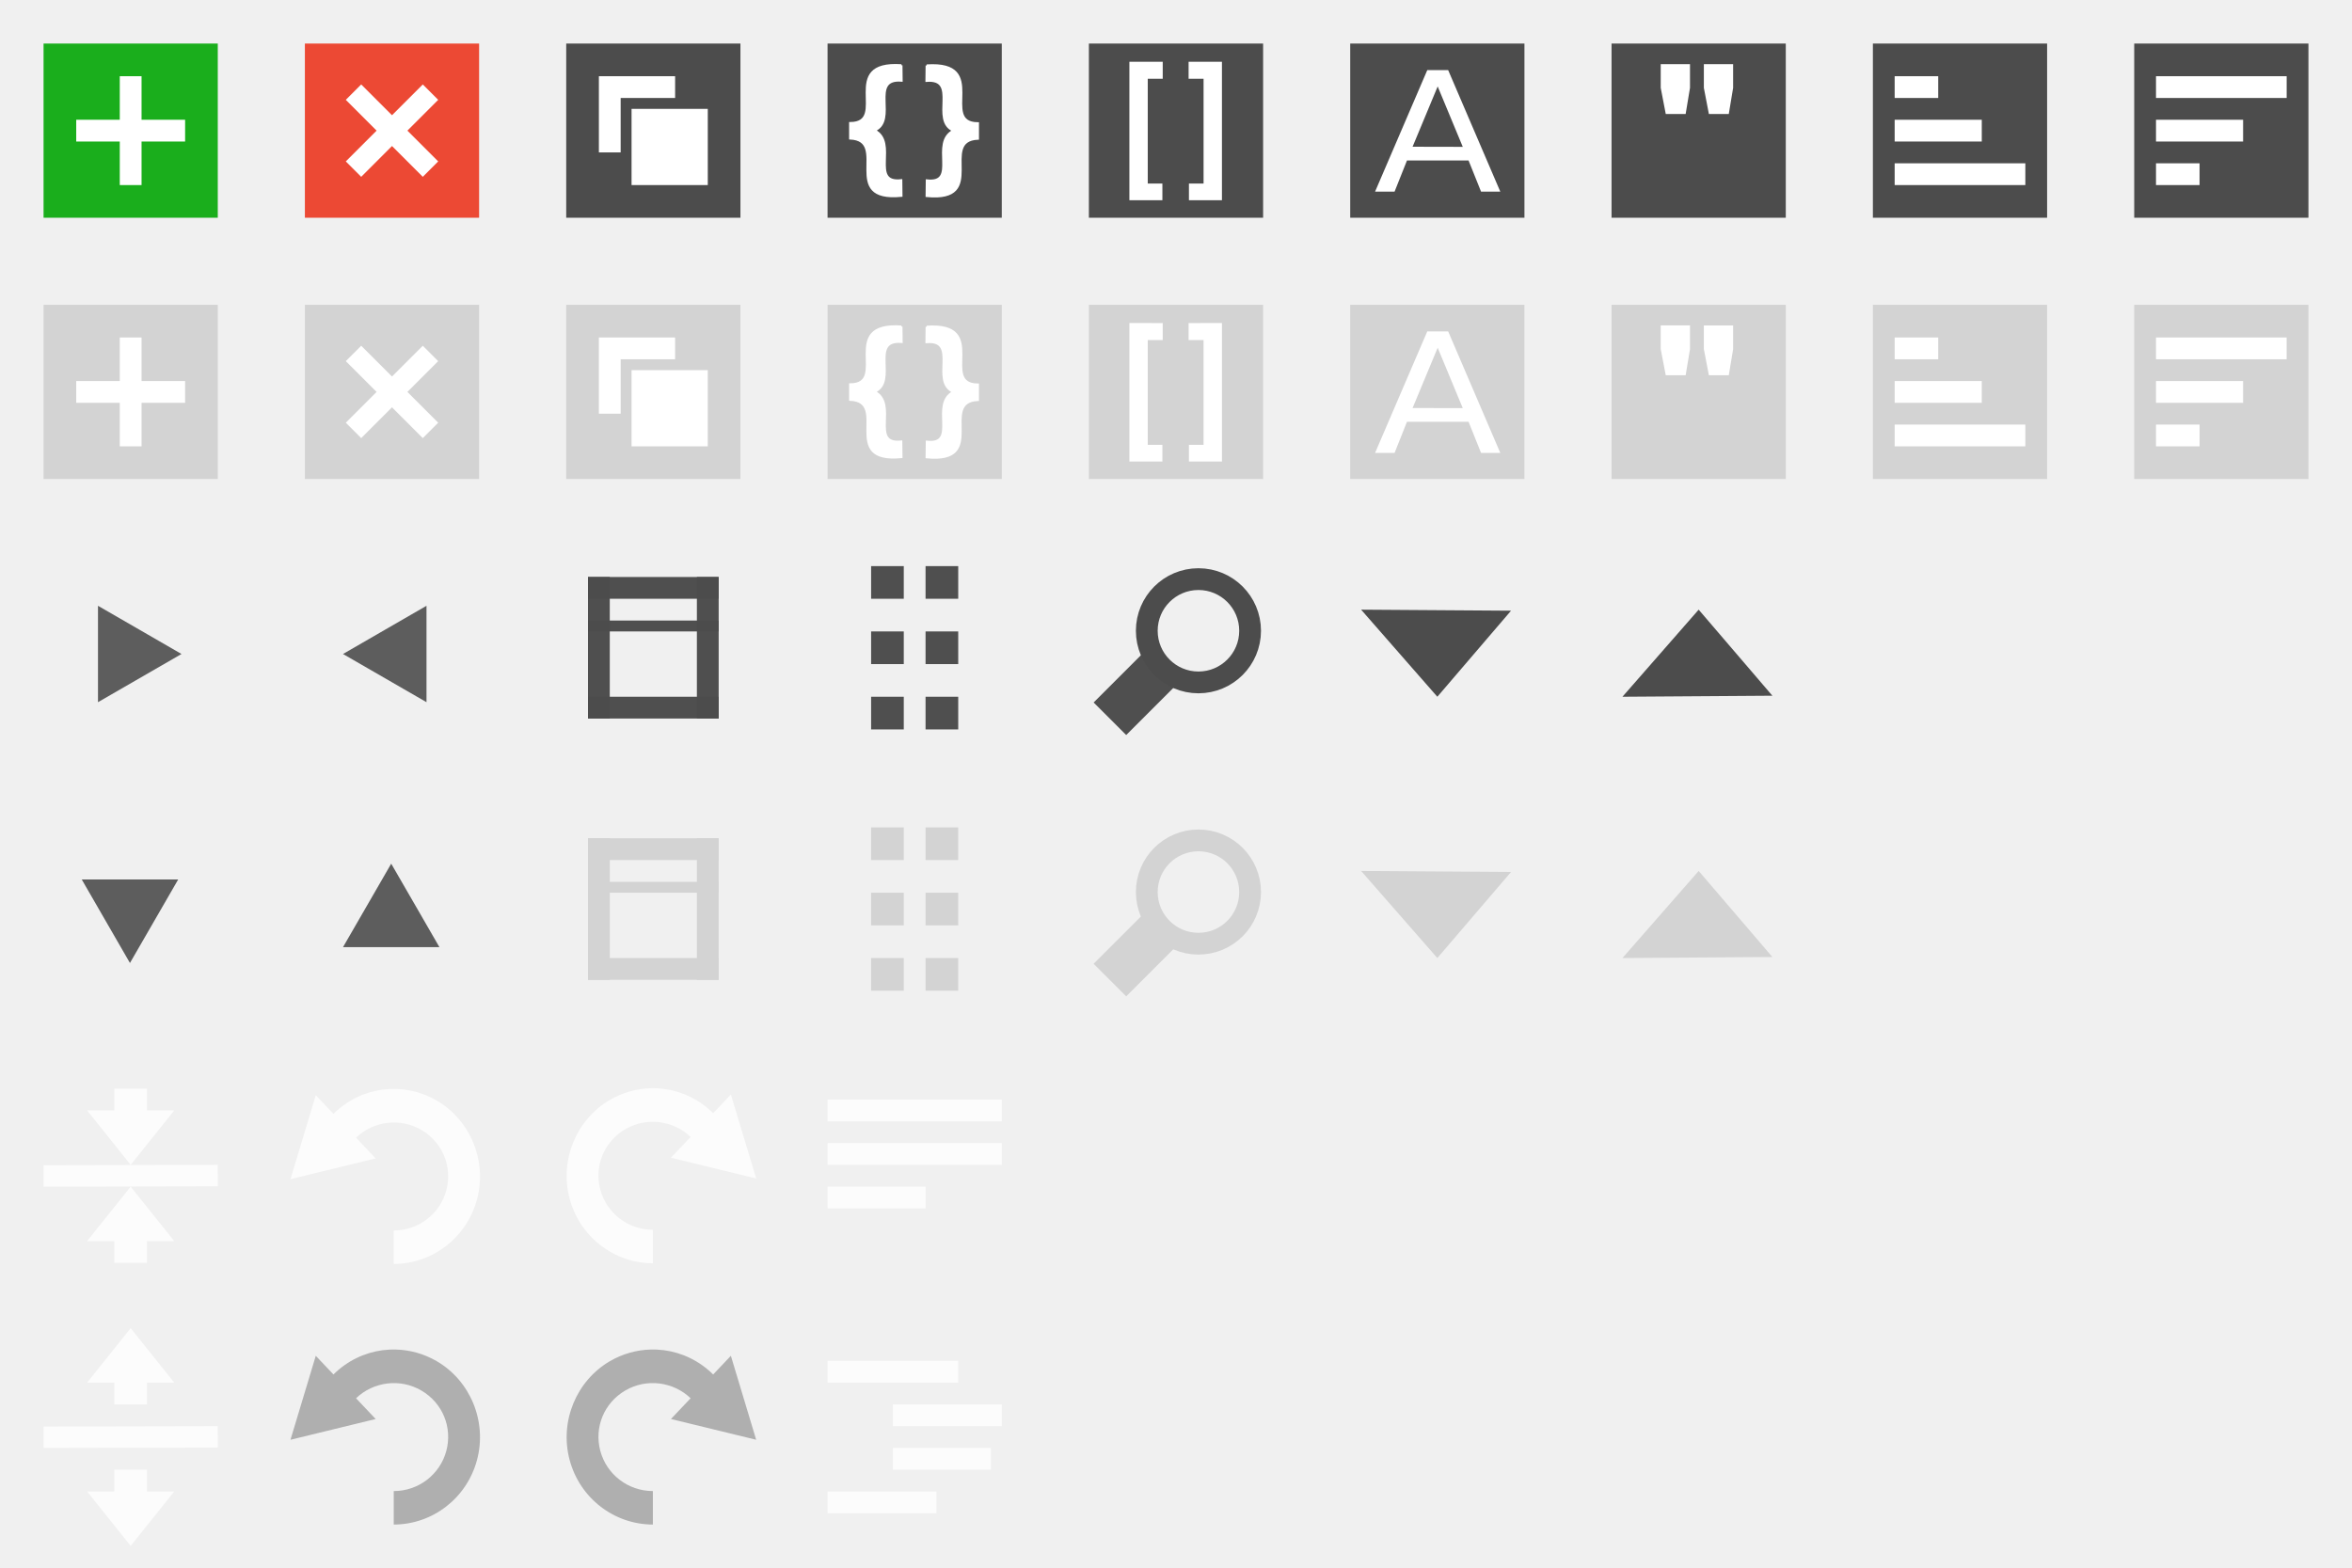
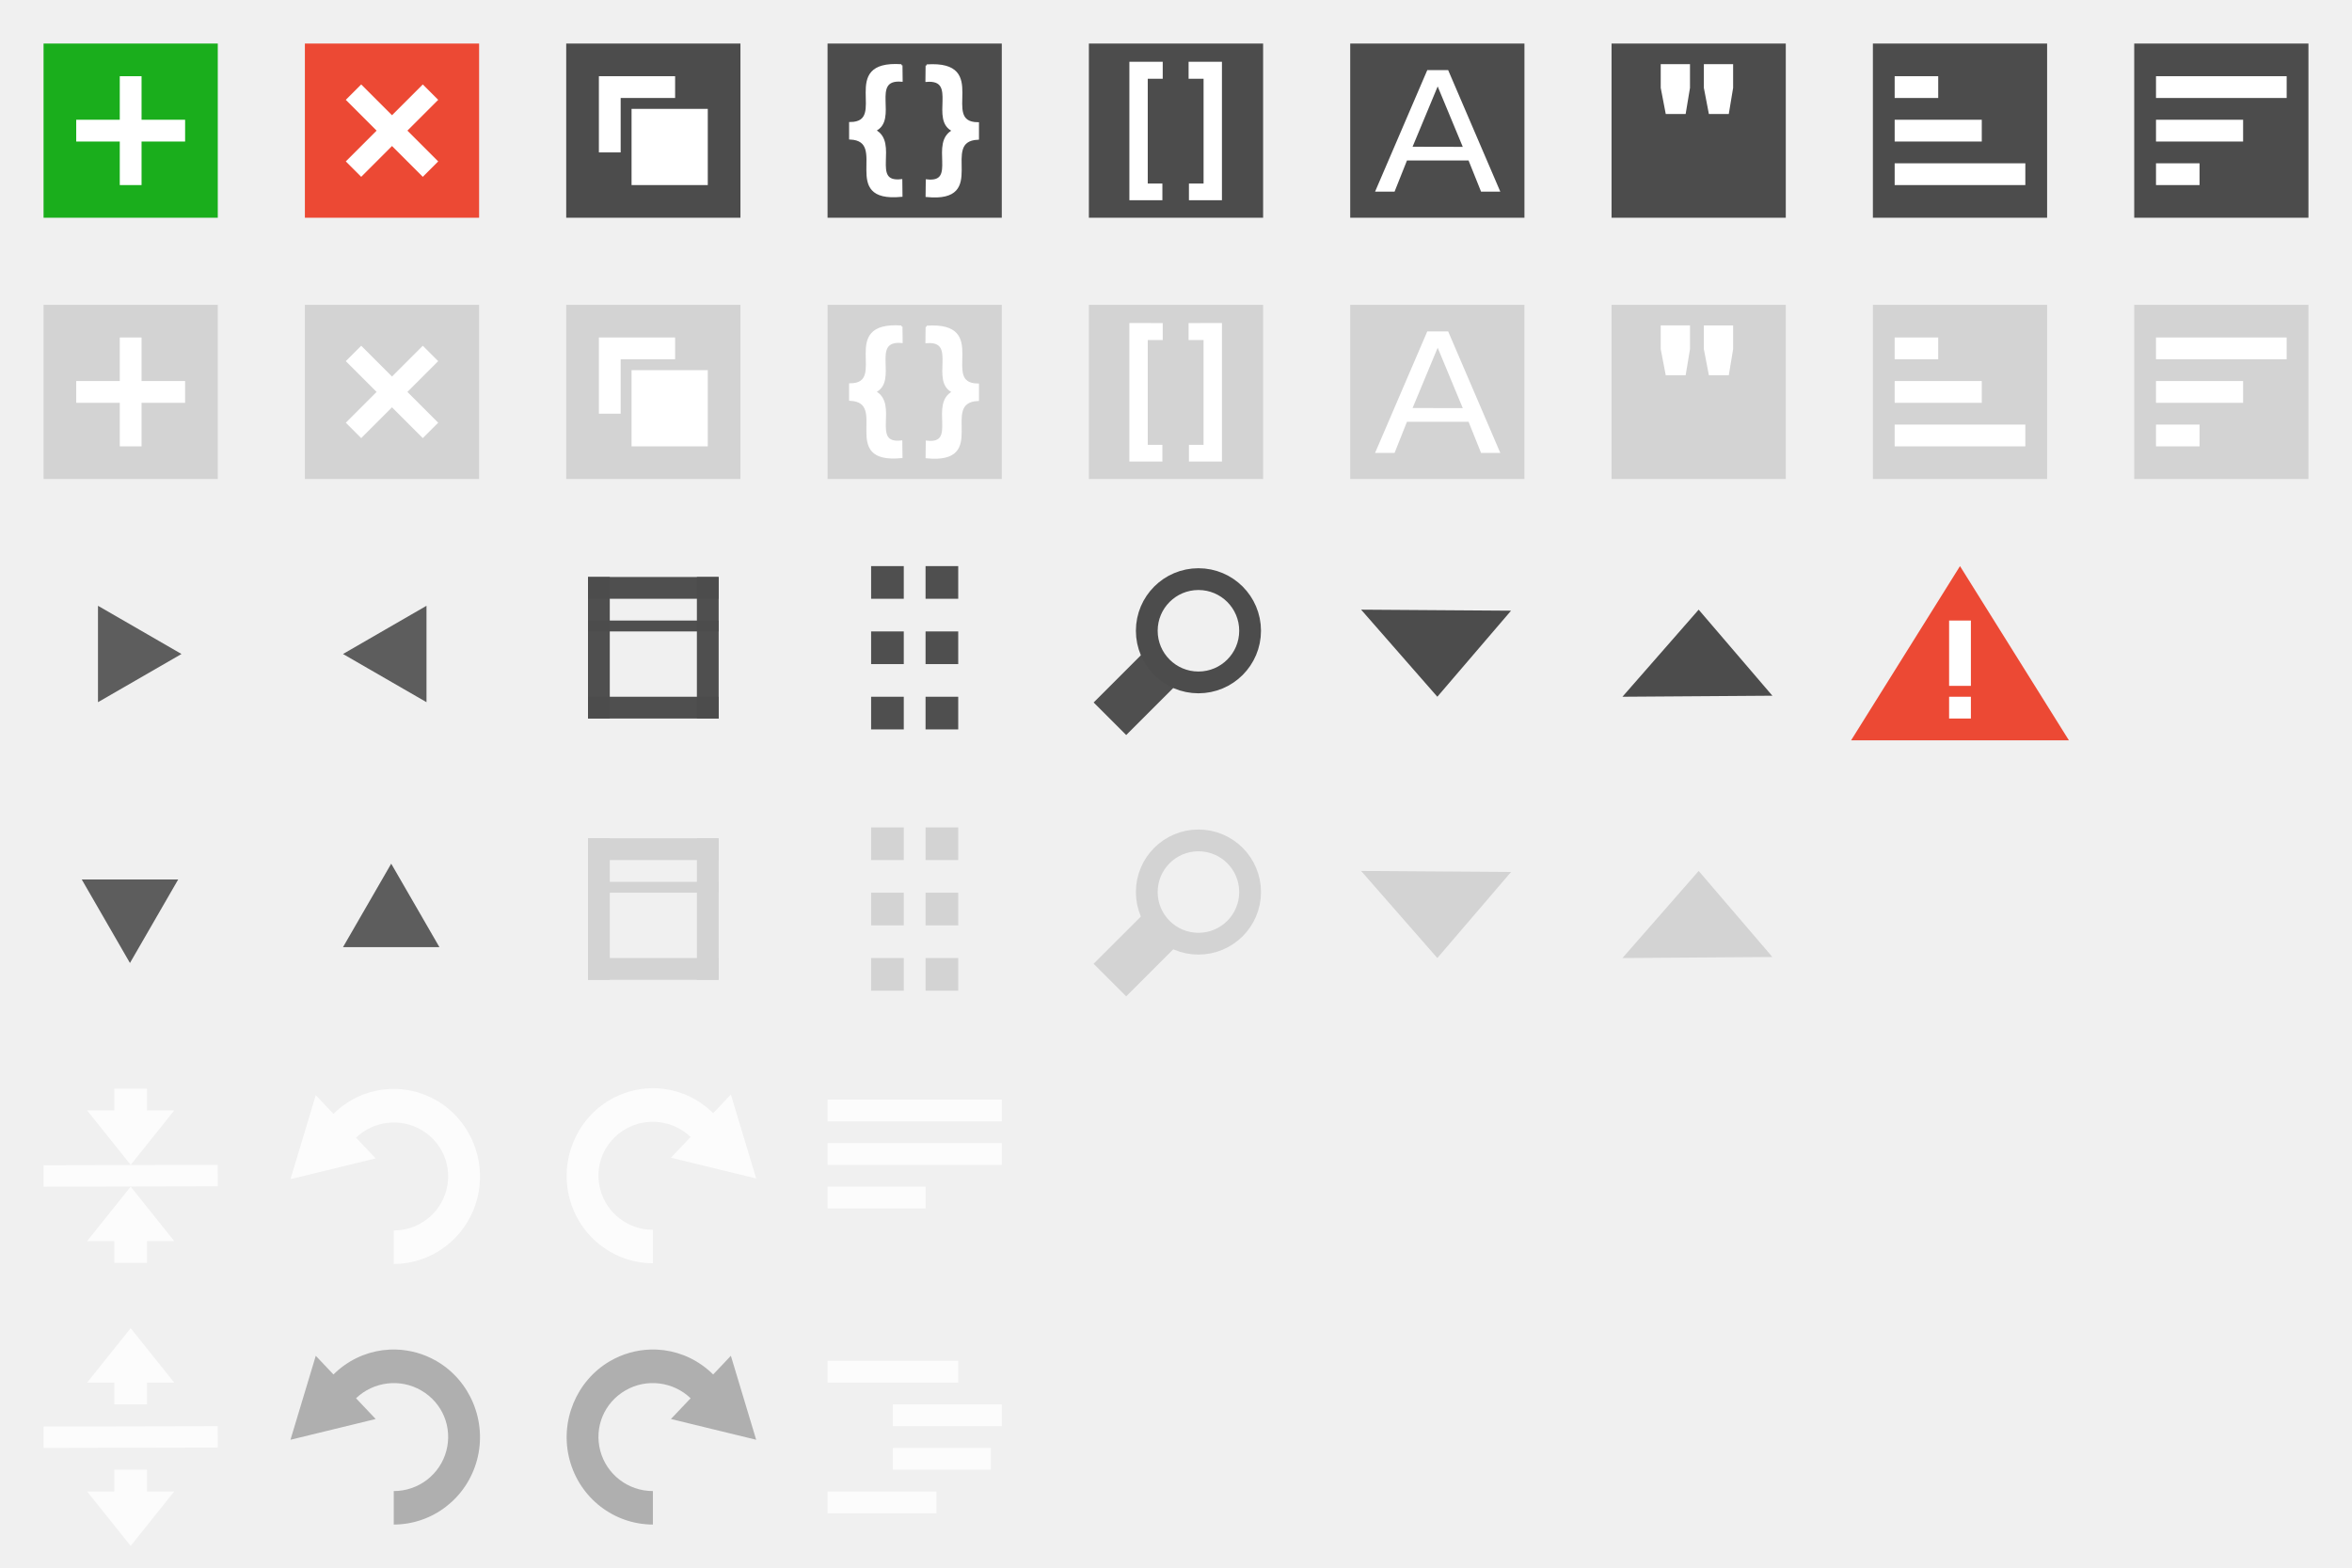
<svg xmlns="http://www.w3.org/2000/svg" width="216" height="144" id="svg4136" version="1.1">
  <defs id="defs4146" />
-   <g id="g4138">
-     <g id="g4394">
-       <rect style="fill:#1aae1c;fill-opacity:1;stroke:none;stroke-width:0" id="svg_1" height="16" width="16" y="4" x="4" />
-       <rect id="svg_1-7" height="16" width="16" y="4" x="28" style="fill:#ec3f29;fill-opacity:0.941;stroke:none;stroke-width:0" />
-       <rect style="fill:#4c4c4c;fill-opacity:1;stroke:none;stroke-width:0" x="52" y="4" width="16" height="16" id="rect4165" />
-       <rect id="rect4175" height="16" width="16" y="4" x="172" style="fill:#4c4c4c;stroke:none;stroke-width:0;fill-opacity:1" />
-       <rect id="rect4175-3" height="16" width="16" y="4" x="196" style="fill:#4c4c4c;stroke:none;stroke-width:0;fill-opacity:1" />
-       <g id="g4299" style="stroke:none">
-         <rect x="7" y="11" width="10" height="2" id="svg_1-1" style="fill:#ffffff;fill-opacity:1;stroke:none;stroke-width:0" />
-         <rect x="11" y="7" width="2" height="10" id="svg_1-1-1" style="fill:#ffffff;fill-opacity:1;stroke:none;stroke-width:0" />
-       </g>
-       <g id="g4299-3" transform="matrix(0.7071068,-0.7071068,0.7071068,0.7071068,19.02943,12)" style="stroke:none">
-         <rect x="7" y="11" width="10" height="2" id="svg_1-1-0" style="fill:#ffffff;fill-opacity:1;stroke:none;stroke-width:0" />
-         <rect x="11" y="7" width="2" height="10" id="svg_1-1-1-9" style="fill:#ffffff;fill-opacity:1;stroke:none;stroke-width:0" />
-       </g>
-       <rect id="svg_1-7-5" height="7" width="7" y="7" x="55" style="fill:#ffffff;fill-opacity:1;stroke:#000000;stroke-width:0" />
-       <rect style="fill:#ffffff;fill-opacity:1;stroke:#4c4c4c;stroke-width:2;stroke-miterlimit:4;stroke-dasharray:none;stroke-opacity:1" x="58" y="10" width="7" height="7" id="rect4354" />
-       <rect id="svg_1-7-5-7" height="7" width="7" y="10" x="58" style="fill:#ffffff;fill-opacity:1;stroke:#3c80df;stroke-width:0;stroke-miterlimit:4;stroke-dasharray:none;stroke-opacity:0.941" />
-       <g id="g4378">
-         <rect style="fill:#ffffff;fill-opacity:1;stroke:#000000;stroke-width:0" x="198" y="11" width="8" height="2" id="svg_1-7-5-3" />
-         <rect id="rect4374" height="2" width="12" y="7" x="198" style="fill:#ffffff;fill-opacity:1;stroke:#000000;stroke-width:0" />
-         <rect id="rect4376" height="2" width="4" y="15" x="198" style="fill:#ffffff;fill-opacity:1;stroke:#000000;stroke-width:0" />
-       </g>
-       <g transform="matrix(1,0,0,-1,-23.99999,23.99999)" id="g4383">
-         <rect id="rect4385" height="2" width="8" y="11" x="198" style="fill:#ffffff;fill-opacity:1;stroke:#000000;stroke-width:0" />
-         <rect style="fill:#ffffff;fill-opacity:1;stroke:#000000;stroke-width:0" x="198" y="7" width="12" height="2" id="rect4387" />
-         <rect style="fill:#ffffff;fill-opacity:1;stroke:#000000;stroke-width:0" x="198" y="15" width="4" height="2" id="rect4389" />
-       </g>
-       <rect style="fill:#4c4c4c;fill-opacity:1;stroke:none" id="rect3754-4" width="16" height="16" x="76" y="4" />
-       <path style="fill:#ffffff;fill-opacity:1;stroke:#ffffff;stroke-width:0.2;stroke-linecap:butt;stroke-linejoin:miter;stroke-miterlimit:4;stroke-dasharray:none;stroke-opacity:1" d="m 85.104,6.016 -0.016,1.406 c 3.027,-0.24 0.33,3.651 2.484,4.578 -2.187,1.094 0.492,4.907 -2.453,4.578 l -0.016,1.422 c 5.708,0.559 1.033,-5.101 4.703,-5.266 l 0,-1.406 c -3.613,-0.027 1.119,-5.707 -4.703,-5.312 z" id="path4351" />
-       <path style="fill:#ffffff;fill-opacity:1;stroke:#ffffff;stroke-width:0.2;stroke-linecap:butt;stroke-linejoin:miter;stroke-miterlimit:4;stroke-dasharray:none;stroke-opacity:1" d="m 82.781,5.998 0.016,1.406 c -3.027,-0.24 -0.33,3.651 -2.484,4.578 2.187,1.094 -0.492,4.907 2.453,4.578 l 0.016,1.422 c -5.708,0.559 -1.033,-5.1 -4.703,-5.266 l 0,-1.406 c 3.613,-0.027 -1.119,-5.707 4.703,-5.312 z" id="path4351-9" />
-       <rect style="fill:#4c4c4c;fill-opacity:1;stroke:none" id="rect3754-25" width="16" height="16" x="100" y="4" />
-       <path style="fill:#ffffff;fill-opacity:1;stroke:none" d="m 103.719,5.672 0,12.719 3.031,0 0,-1.531 -1.344,0 0,-9.625 1.375,0 0,-1.562 z" id="path2987" />
-       <path style="fill:#ffffff;fill-opacity:1;stroke:none" d="m 112.219,5.672 0,12.719 -3.031,0 0,-1.531 1.344,0 0,-9.625 -1.375,0 0,-1.562 z" id="path2987-1" />
-       <rect style="fill:#4c4c4c;fill-opacity:1;stroke:none" id="rect3754-73" width="16" height="16" x="124" y="4" />
-       <path style="fill:#ffffff;fill-opacity:1;stroke:none" d="m 126.282,17.603 1.79,0 1.141,-2.864 5.654,0 1.149,2.864 1.766,0 -4.787,-11.161 -1.919,0 z" id="path3780" />
-       <path style="fill:#4c4c4c;fill-opacity:1;stroke:none" d="m 129.727,13.479 4.609,0.01 -2.304,-5.55 z" id="path3782" />
-       <rect style="fill:#4c4c4c;fill-opacity:1;stroke:none" id="rect3754-35" width="16" height="16" x="148" y="4" />
-       <path style="fill:#ffffff;fill-opacity:1;stroke:none" d="m 156.477,5.892 0,2.18 0.461,2.398 1.828,0 0.398,-2.398 0,-2.18 z" id="path5008-2" />
-       <path style="fill:#ffffff;fill-opacity:1;stroke:none" d="m 152.516,5.891 0,2.18 0.461,2.398 1.828,0 0.398,-2.398 0,-2.18 z" id="path5008-2-8" />
+   <g id="g4394">
+     <rect x="4" y="4" width="16" height="16" id="svg_1" style="fill:#1aae1c;fill-opacity:1;stroke:none;stroke-width:0" />
+     <rect style="fill:#ec3f29;fill-opacity:0.941;stroke:none;stroke-width:0" x="28" y="4" width="16" height="16" id="svg_1-7" />
+     <rect id="rect4165" height="16" width="16" y="4" x="52" style="fill:#4c4c4c;fill-opacity:1;stroke:none;stroke-width:0" />
+     <rect style="fill:#4c4c4c;fill-opacity:1;stroke:none;stroke-width:0" x="172" y="4" width="16" height="16" id="rect4175" />
+     <rect style="fill:#4c4c4c;fill-opacity:1;stroke:none;stroke-width:0" x="196" y="4" width="16" height="16" id="rect4175-3" />
+     <g style="stroke:none" id="g4299">
+       <rect style="fill:#ffffff;fill-opacity:1;stroke:none;stroke-width:0" id="svg_1-1" height="2" width="10" y="11" x="7" />
+       <rect style="fill:#ffffff;fill-opacity:1;stroke:none;stroke-width:0" id="svg_1-1-1" height="10" width="2" y="7" x="11" />
    </g>
-     <g id="g4430" transform="translate(0,23.99999)">
-       <rect x="4" y="4" width="16" height="16" id="rect4432" style="fill:#d3d3d3;fill-opacity:1;stroke:none;stroke-width:0" />
-       <rect style="fill:#d3d3d3;fill-opacity:1;stroke:none;stroke-width:0" x="28" y="4" width="16" height="16" id="rect4434" />
-       <rect id="rect4436" height="16" width="16" y="4" x="52" style="fill:#d3d3d3;fill-opacity:1;stroke:#000000;stroke-width:0" />
-       <rect style="fill:#d3d3d3;stroke:#000000;stroke-width:0" x="172" y="4" width="16" height="16" id="rect4446" />
-       <rect style="fill:#d3d3d3;stroke:#000000;stroke-width:0" x="196" y="4" width="16" height="16" id="rect4448" />
-       <g id="g4466" style="stroke:none">
-         <rect style="fill:#ffffff;fill-opacity:1;stroke:none;stroke-width:0" id="rect4468" height="2" width="10" y="11" x="7" />
-         <rect style="fill:#ffffff;fill-opacity:1;stroke:none;stroke-width:0" id="rect4470" height="10" width="2" y="7" x="11" />
-       </g>
-       <g transform="matrix(0.7071068,-0.7071068,0.7071068,0.7071068,19.02943,12)" id="g4472" style="stroke:none">
-         <rect style="fill:#ffffff;fill-opacity:1;stroke:none;stroke-width:0" id="rect4474" height="2" width="10" y="11" x="7" />
-         <rect style="fill:#ffffff;fill-opacity:1;stroke:none;stroke-width:0" id="rect4476" height="10" width="2" y="7" x="11" />
-       </g>
-       <rect style="fill:#ffffff;fill-opacity:1;stroke:#000000;stroke-width:0" x="55" y="7" width="7" height="7" id="rect4478" />
-       <rect id="rect4480" height="7" width="7" y="10" x="58" style="fill:#ffffff;fill-opacity:1;stroke:#d3d3d3;stroke-width:2;stroke-miterlimit:4;stroke-dasharray:none" />
-       <rect style="fill:#ffffff;fill-opacity:1;stroke:#d3d3d3;stroke-width:0;stroke-miterlimit:4;stroke-dasharray:none" x="58" y="10" width="7" height="7" id="rect4482" />
-       <g id="g4484">
-         <rect id="rect4486" height="2" width="8" y="11" x="198" style="fill:#ffffff;fill-opacity:1;stroke:#000000;stroke-width:0" />
-         <rect style="fill:#ffffff;fill-opacity:1;stroke:#000000;stroke-width:0" x="198" y="7" width="12" height="2" id="rect4488" />
-         <rect style="fill:#ffffff;fill-opacity:1;stroke:#000000;stroke-width:0" x="198" y="15" width="4" height="2" id="rect4490" />
-       </g>
-       <g id="g4492" transform="matrix(1,0,0,-1,-23.99999,23.99999)">
-         <rect style="fill:#ffffff;fill-opacity:1;stroke:#000000;stroke-width:0" x="198" y="11" width="8" height="2" id="rect4494" />
-         <rect id="rect4496" height="2" width="12" y="7" x="198" style="fill:#ffffff;fill-opacity:1;stroke:#000000;stroke-width:0" />
-         <rect id="rect4498" height="2" width="4" y="15" x="198" style="fill:#ffffff;fill-opacity:1;stroke:#000000;stroke-width:0" />
-       </g>
-       <rect style="fill:#d3d3d3;fill-opacity:1;stroke:none" id="rect3754-8" width="16" height="16" x="76" y="4" />
-       <path style="fill:#ffffff;fill-opacity:1;stroke:#ffffff;stroke-width:0.2;stroke-linecap:butt;stroke-linejoin:miter;stroke-miterlimit:4;stroke-dasharray:none;stroke-opacity:1" d="m 85.104,6.016 -0.016,1.406 c 3.027,-0.24 0.33,3.651 2.484,4.578 -2.187,1.094 0.492,4.907 -2.453,4.578 l -0.016,1.422 c 5.708,0.559 1.033,-5.1 4.703,-5.266 l 0,-1.406 c -3.613,-0.027 1.119,-5.707 -4.703,-5.312 z" id="path4351-1" />
-       <path style="fill:#ffffff;fill-opacity:1;stroke:#ffffff;stroke-width:0.2;stroke-linecap:butt;stroke-linejoin:miter;stroke-miterlimit:4;stroke-dasharray:none;stroke-opacity:1" d="m 82.781,5.998 0.016,1.406 c -3.027,-0.24 -0.33,3.651 -2.484,4.578 2.187,1.094 -0.492,4.907 2.453,4.578 l 0.016,1.422 c -5.708,0.559 -1.033,-5.1 -4.703,-5.266 l 0,-1.406 c 3.613,-0.027 -1.119,-5.707 4.703,-5.312 z" id="path4351-9-5" />
-       <rect style="fill:#d3d3d3;fill-opacity:1;stroke:none" id="rect3754-65" width="16" height="16" x="100" y="4" />
-       <path style="fill:#ffffff;fill-opacity:1;stroke:none" d="m 103.719,5.672 0,12.719 3.031,0 0,-1.531 -1.344,0 0,-9.625 1.375,0 0,-1.562 z" id="path2987-8" />
-       <path style="fill:#ffffff;fill-opacity:1;stroke:none" d="m 112.219,5.672 0,12.719 -3.031,0 0,-1.531 1.344,0 0,-9.625 -1.375,0 0,-1.562 z" id="path2987-1-9" />
-       <rect style="fill:#d3d3d3;fill-opacity:1;stroke:none" id="rect3754-92" width="16" height="16" x="124" y="4" />
-       <path style="fill:#ffffff;fill-opacity:1;stroke:none" d="m 126.282,17.603 1.79,0 1.141,-2.864 5.654,0 1.149,2.864 1.766,0 -4.787,-11.161 -1.919,0 z" id="path3780-9" />
-       <path style="fill:#d3d3d3;fill-opacity:1;stroke:none" d="m 129.727,13.479 4.609,0.01 -2.304,-5.55 z" id="path3782-2" />
-       <rect style="fill:#d3d3d3;fill-opacity:1;stroke:none" id="rect3754-47" width="16" height="16" x="148" y="4" />
-       <path style="fill:#ffffff;fill-opacity:1;stroke:none" d="m 156.477,5.892 0,2.18 0.461,2.398 1.828,0 0.398,-2.398 0,-2.18 z" id="path5008-2-1" />
-       <path style="fill:#ffffff;fill-opacity:1;stroke:none" d="m 152.516,5.891 0,2.18 0.461,2.398 1.828,0 0.398,-2.398 0,-2.18 z" id="path5008-2-8-8" />
+     <g style="stroke:none" transform="matrix(0.7071068,-0.7071068,0.7071068,0.7071068,19.02943,12)" id="g4299-3">
+       <rect style="fill:#ffffff;fill-opacity:1;stroke:none;stroke-width:0" id="svg_1-1-0" height="2" width="10" y="11" x="7" />
+       <rect style="fill:#ffffff;fill-opacity:1;stroke:none;stroke-width:0" id="svg_1-1-1-9" height="10" width="2" y="7" x="11" />
    </g>
+     <rect style="fill:#ffffff;fill-opacity:1;stroke:#000000;stroke-width:0" x="55" y="7" width="7" height="7" id="svg_1-7-5" />
+     <rect id="rect4354" height="7" width="7" y="10" x="58" style="fill:#ffffff;fill-opacity:1;stroke:#4c4c4c;stroke-width:2;stroke-miterlimit:4;stroke-dasharray:none;stroke-opacity:1" />
+     <rect style="fill:#ffffff;fill-opacity:1;stroke:#3c80df;stroke-width:0;stroke-miterlimit:4;stroke-dasharray:none;stroke-opacity:0.941" x="58" y="10" width="7" height="7" id="svg_1-7-5-7" />
+     <g id="g4378">
+       <rect id="svg_1-7-5-3" height="2" width="8" y="11" x="198" style="fill:#ffffff;fill-opacity:1;stroke:#000000;stroke-width:0" />
+       <rect style="fill:#ffffff;fill-opacity:1;stroke:#000000;stroke-width:0" x="198" y="7" width="12" height="2" id="rect4374" />
+       <rect style="fill:#ffffff;fill-opacity:1;stroke:#000000;stroke-width:0" x="198" y="15" width="4" height="2" id="rect4376" />
+     </g>
+     <g id="g4383" transform="matrix(1,0,0,-1,-23.99999,23.99999)">
+       <rect style="fill:#ffffff;fill-opacity:1;stroke:#000000;stroke-width:0" x="198" y="11" width="8" height="2" id="rect4385" />
+       <rect id="rect4387" height="2" width="12" y="7" x="198" style="fill:#ffffff;fill-opacity:1;stroke:#000000;stroke-width:0" />
+       <rect id="rect4389" height="2" width="4" y="15" x="198" style="fill:#ffffff;fill-opacity:1;stroke:#000000;stroke-width:0" />
+     </g>
+     <rect y="4" x="76" height="16" width="16" id="rect3754-4" style="fill:#4c4c4c;fill-opacity:1;stroke:none" />
+     <path id="path4351" d="m 85.104,6.016 -0.016,1.406 c 3.027,-0.24 0.33,3.651 2.484,4.578 -2.187,1.094 0.492,4.907 -2.453,4.578 l -0.016,1.422 c 5.708,0.559 1.033,-5.101 4.703,-5.266 l 0,-1.406 c -3.613,-0.027 1.119,-5.707 -4.703,-5.312 z" style="fill:#ffffff;fill-opacity:1;stroke:#ffffff;stroke-width:0.2;stroke-linecap:butt;stroke-linejoin:miter;stroke-miterlimit:4;stroke-dasharray:none;stroke-opacity:1" />
+     <path id="path4351-9" d="m 82.781,5.998 0.016,1.406 c -3.027,-0.24 -0.33,3.651 -2.484,4.578 2.187,1.094 -0.492,4.907 2.453,4.578 l 0.016,1.422 c -5.708,0.559 -1.033,-5.1 -4.703,-5.266 l 0,-1.406 c 3.613,-0.027 -1.119,-5.707 4.703,-5.312 z" style="fill:#ffffff;fill-opacity:1;stroke:#ffffff;stroke-width:0.2;stroke-linecap:butt;stroke-linejoin:miter;stroke-miterlimit:4;stroke-dasharray:none;stroke-opacity:1" />
+     <rect y="4" x="100" height="16" width="16" id="rect3754-25" style="fill:#4c4c4c;fill-opacity:1;stroke:none" />
+     <path id="path2987" d="m 103.719,5.672 0,12.719 3.031,0 0,-1.531 -1.344,0 0,-9.625 1.375,0 0,-1.562 z" style="fill:#ffffff;fill-opacity:1;stroke:none" />
+     <path id="path2987-1" d="m 112.219,5.672 0,12.719 -3.031,0 0,-1.531 1.344,0 0,-9.625 -1.375,0 0,-1.562 z" style="fill:#ffffff;fill-opacity:1;stroke:none" />
+     <rect y="4" x="124" height="16" width="16" id="rect3754-73" style="fill:#4c4c4c;fill-opacity:1;stroke:none" />
+     <path id="path3780" d="m 126.282,17.603 1.79,0 1.141,-2.864 5.654,0 1.149,2.864 1.766,0 -4.787,-11.161 -1.919,0 z" style="fill:#ffffff;fill-opacity:1;stroke:none" />
+     <path id="path3782" d="m 129.727,13.479 4.609,0.01 -2.304,-5.55 z" style="fill:#4c4c4c;fill-opacity:1;stroke:none" />
+     <rect y="4" x="148" height="16" width="16" id="rect3754-35" style="fill:#4c4c4c;fill-opacity:1;stroke:none" />
+     <path id="path5008-2" d="m 156.477,5.892 0,2.18 0.461,2.398 1.828,0 0.398,-2.398 0,-2.18 z" style="fill:#ffffff;fill-opacity:1;stroke:none" />
+     <path id="path5008-2-8" d="m 152.516,5.891 0,2.18 0.461,2.398 1.828,0 0.398,-2.398 0,-2.18 z" style="fill:#ffffff;fill-opacity:1;stroke:none" />
  </g>
+   <rect x="4" y="28" width="16" height="16" id="rect4432" style="fill:#d3d3d3;fill-opacity:1;stroke:none;stroke-width:0" />
+   <rect style="fill:#d3d3d3;fill-opacity:1;stroke:none;stroke-width:0" x="28" y="28" width="16" height="16" id="rect4434" />
+   <rect id="rect4436" height="16" width="16" y="28" x="52" style="fill:#d3d3d3;fill-opacity:1;stroke:#000000;stroke-width:0" />
+   <rect style="fill:#d3d3d3;stroke:#000000;stroke-width:0" x="172" y="28" width="16" height="16" id="rect4446" />
+   <rect style="fill:#d3d3d3;stroke:#000000;stroke-width:0" x="196" y="28" width="16" height="16" id="rect4448" />
+   <g id="g4466" style="stroke:none" transform="translate(0,23.99999)">
+     <rect style="fill:#ffffff;fill-opacity:1;stroke:none;stroke-width:0" id="rect4468" height="2" width="10" y="11" x="7" />
+     <rect style="fill:#ffffff;fill-opacity:1;stroke:none;stroke-width:0" id="rect4470" height="10" width="2" y="7" x="11" />
+   </g>
+   <g transform="matrix(0.7071068,-0.7071068,0.7071068,0.7071068,19.02943,36)" id="g4472" style="stroke:none">
+     <rect style="fill:#ffffff;fill-opacity:1;stroke:none;stroke-width:0" id="rect4474" height="2" width="10" y="11" x="7" />
+     <rect style="fill:#ffffff;fill-opacity:1;stroke:none;stroke-width:0" id="rect4476" height="10" width="2" y="7" x="11" />
+   </g>
+   <rect style="fill:#ffffff;fill-opacity:1;stroke:#000000;stroke-width:0" x="55" y="31" width="7" height="7" id="rect4478" />
+   <rect id="rect4480" height="7" width="7" y="34" x="58" style="fill:#ffffff;fill-opacity:1;stroke:#d3d3d3;stroke-width:2;stroke-miterlimit:4;stroke-dasharray:none" />
+   <rect style="fill:#ffffff;fill-opacity:1;stroke:#d3d3d3;stroke-width:0;stroke-miterlimit:4;stroke-dasharray:none" x="58" y="34" width="7" height="7" id="rect4482" />
+   <g id="g4484" transform="translate(0,23.99999)">
+     <rect id="rect4486" height="2" width="8" y="11" x="198" style="fill:#ffffff;fill-opacity:1;stroke:#000000;stroke-width:0" />
+     <rect style="fill:#ffffff;fill-opacity:1;stroke:#000000;stroke-width:0" x="198" y="7" width="12" height="2" id="rect4488" />
+     <rect style="fill:#ffffff;fill-opacity:1;stroke:#000000;stroke-width:0" x="198" y="15" width="4" height="2" id="rect4490" />
+   </g>
+   <g id="g4492" transform="matrix(1,0,0,-1,-23.99999,47.99999)">
+     <rect style="fill:#ffffff;fill-opacity:1;stroke:#000000;stroke-width:0" x="198" y="11" width="8" height="2" id="rect4494" />
+     <rect id="rect4496" height="2" width="12" y="7" x="198" style="fill:#ffffff;fill-opacity:1;stroke:#000000;stroke-width:0" />
+     <rect id="rect4498" height="2" width="4" y="15" x="198" style="fill:#ffffff;fill-opacity:1;stroke:#000000;stroke-width:0" />
+   </g>
+   <rect style="fill:#d3d3d3;fill-opacity:1;stroke:none" id="rect3754-8" width="16" height="16" x="76" y="28" />
+   <path style="fill:#ffffff;fill-opacity:1;stroke:#ffffff;stroke-width:0.2;stroke-linecap:butt;stroke-linejoin:miter;stroke-miterlimit:4;stroke-dasharray:none;stroke-opacity:1" d="m 85.104,30.016 -0.016,1.406 c 3.027,-0.24 0.33,3.651 2.484,4.578 -2.187,1.094 0.492,4.907 -2.453,4.578 l -0.016,1.422 c 5.708,0.559 1.033,-5.1 4.703,-5.266 l 0,-1.406 c -3.613,-0.027 1.119,-5.707 -4.703,-5.312 z" id="path4351-1" />
+   <path style="fill:#ffffff;fill-opacity:1;stroke:#ffffff;stroke-width:0.2;stroke-linecap:butt;stroke-linejoin:miter;stroke-miterlimit:4;stroke-dasharray:none;stroke-opacity:1" d="m 82.781,29.998 0.016,1.406 c -3.027,-0.24 -0.33,3.651 -2.484,4.578 2.187,1.094 -0.492,4.907 2.453,4.578 l 0.016,1.422 c -5.708,0.559 -1.033,-5.1 -4.703,-5.266 l 0,-1.406 c 3.613,-0.027 -1.119,-5.707 4.703,-5.312 z" id="path4351-9-5" />
+   <rect style="fill:#d3d3d3;fill-opacity:1;stroke:none" id="rect3754-65" width="16" height="16" x="100" y="28" />
+   <path style="fill:#ffffff;fill-opacity:1;stroke:none" d="m 103.719,29.672 0,12.719 3.031,0 0,-1.531 -1.344,0 0,-9.625 1.375,0 0,-1.562 z" id="path2987-8" />
+   <path style="fill:#ffffff;fill-opacity:1;stroke:none" d="m 112.219,29.672 0,12.719 -3.031,0 0,-1.531 1.344,0 0,-9.625 -1.375,0 0,-1.562 z" id="path2987-1-9" />
+   <rect style="fill:#d3d3d3;fill-opacity:1;stroke:none" id="rect3754-92" width="16" height="16" x="124" y="28" />
+   <path style="fill:#ffffff;fill-opacity:1;stroke:none" d="m 126.282,41.603 1.79,0 1.141,-2.864 5.654,0 1.149,2.864 1.766,0 -4.787,-11.161 -1.919,0 z" id="path3780-9" />
+   <path style="fill:#d3d3d3;fill-opacity:1;stroke:none" d="m 129.727,37.479 4.609,0.01 -2.304,-5.55 z" id="path3782-2" />
+   <rect style="fill:#d3d3d3;fill-opacity:1;stroke:none" id="rect3754-47" width="16" height="16" x="148" y="28" />
+   <path style="fill:#ffffff;fill-opacity:1;stroke:none" d="m 156.477,29.892 0,2.18 0.461,2.398 1.828,0 0.398,-2.398 0,-2.18 z" id="path5008-2-1" />
+   <path style="fill:#ffffff;fill-opacity:1;stroke:none" d="m 152.516,29.891 0,2.18 0.461,2.398 1.828,0 0.398,-2.398 0,-2.18 z" id="path5008-2-8-8" />
  <rect id="svg_1-7-2" height="2" width="12" y="64" x="54" style="fill:#4c4c4c;fill-opacity:0.984;stroke:none;stroke-width:0" />
  <rect id="svg_1-7-2-2" height="3" width="3" y="52" x="80" style="fill:#4c4c4c;fill-opacity:0.984;stroke:none;stroke-width:0" />
  <rect style="fill:#4c4c4c;fill-opacity:0.984;stroke:none;stroke-width:0" x="85" y="52" width="3" height="3" id="rect4561" />
  <rect style="fill:#4c4c4c;fill-opacity:0.984;stroke:none;stroke-width:0" x="80" y="58" width="3" height="3" id="rect4563" />
  <rect id="rect4565" height="3" width="3" y="58" x="85" style="fill:#4c4c4c;fill-opacity:0.984;stroke:none;stroke-width:0" />
  <rect id="rect4567" height="3" width="3" y="64" x="80" style="fill:#4c4c4c;fill-opacity:0.984;stroke:none;stroke-width:0" />
  <rect style="fill:#4c4c4c;fill-opacity:0.984;stroke:none;stroke-width:0" x="85" y="64" width="3" height="3" id="rect4569" />
  <circle style="opacity:1;fill:none;fill-opacity:1;stroke:#4c4c4c;stroke-width:2;stroke-linecap:round;stroke-linejoin:round;stroke-miterlimit:4;stroke-dasharray:none" id="path4571" cx="110.061" cy="57.939" r="4.744" />
  <rect style="fill:#4c4c4c;fill-opacity:0.984;stroke:none;stroke-width:0" x="116.646" y="-31.798" width="4.23" height="6.405" id="rect4563-2" transform="matrix(0.7071068,0.7071068,-0.7071068,0.7071068,0,0)" />
  <path style="fill:#4c4c4c;fill-opacity:1;fill-rule:evenodd;stroke:none;stroke-width:0;stroke-linecap:butt;stroke-linejoin:miter;stroke-miterlimit:4;stroke-dasharray:none;stroke-opacity:1" d="M 125,56 138.77,56.095 132,64 Z" id="path4613" />
  <path id="path4615" d="M 149,64 162.77,63.905 156,56 Z" style="fill:#4c4c4c;fill-opacity:1;fill-rule:evenodd;stroke:none;stroke-width:0;stroke-linecap:butt;stroke-linejoin:miter;stroke-miterlimit:4;stroke-dasharray:none;stroke-opacity:1" />
  <rect style="fill:#4c4c4c;fill-opacity:0.984;stroke:none;stroke-width:0" x="54" y="53" width="12" height="2" id="rect4638" />
  <rect id="svg_1-7-2-24" height="2" width="13" y="-56" x="53" style="fill:#4c4c4c;fill-opacity:0.984;stroke:none;stroke-width:0" transform="matrix(0,1,-1,0,0,0)" />
  <rect transform="matrix(0,1,-1,0,0,0)" style="fill:#4c4c4c;fill-opacity:0.984;stroke:none;stroke-width:0" x="53" y="-66" width="13" height="2" id="rect4657" />
  <rect id="rect4659" height="1" width="12" y="57" x="54" style="fill:#4c4c4c;fill-opacity:0.984;stroke:none;stroke-width:0" />
  <rect style="fill:#d3d3d3;fill-opacity:1;stroke:none;stroke-width:0;stroke-opacity:1" x="54" y="88" width="12" height="2" id="rect4661" />
  <rect style="fill:#d3d3d3;fill-opacity:1;stroke:none;stroke-width:0;stroke-opacity:1" x="80" y="76" width="3" height="3" id="rect4663" />
  <rect id="rect4665" height="3" width="3" y="76" x="85" style="fill:#d3d3d3;fill-opacity:1;stroke:none;stroke-width:0;stroke-opacity:1" />
  <rect id="rect4667" height="3" width="3" y="82" x="80" style="fill:#d3d3d3;fill-opacity:1;stroke:none;stroke-width:0;stroke-opacity:1" />
  <rect style="fill:#d3d3d3;fill-opacity:1;stroke:none;stroke-width:0;stroke-opacity:1" x="85" y="82" width="3" height="3" id="rect4669" />
  <rect style="fill:#d3d3d3;fill-opacity:1;stroke:none;stroke-width:0;stroke-opacity:1" x="80" y="88" width="3" height="3" id="rect4671" />
  <rect id="rect4673" height="3" width="3" y="88" x="85" style="fill:#d3d3d3;fill-opacity:1;stroke:none;stroke-width:0;stroke-opacity:1" />
  <circle r="4.744" cy="81.939" cx="110.061" id="circle4675" style="opacity:1;fill:none;fill-opacity:1;stroke:#d3d3d3;stroke-width:2;stroke-linecap:round;stroke-linejoin:round;stroke-miterlimit:4;stroke-dasharray:none;stroke-opacity:1" />
  <rect transform="matrix(0.7071068,0.7071068,-0.7071068,0.7071068,0,0)" id="rect4677" height="6.405" width="4.23" y="-14.827" x="133.616" style="fill:#d3d3d3;fill-opacity:1;stroke:#d3d3d3;stroke-width:0;stroke-opacity:1" />
  <path id="path4679" d="m 125,80 13.77,0.095 L 132,88 Z" style="fill:#d3d3d3;fill-opacity:1;fill-rule:evenodd;stroke:#d3d3d3;stroke-width:0;stroke-linecap:butt;stroke-linejoin:miter;stroke-miterlimit:4;stroke-dasharray:none;stroke-opacity:1" />
  <path style="fill:#d3d3d3;fill-opacity:1;fill-rule:evenodd;stroke:#d3d3d3;stroke-width:0;stroke-linecap:butt;stroke-linejoin:miter;stroke-miterlimit:4;stroke-dasharray:none;stroke-opacity:1" d="M 149,88 162.77,87.905 156,80 Z" id="path4681" />
  <rect id="rect4683" height="2" width="12" y="77" x="54" style="fill:#d3d3d3;fill-opacity:1;stroke:none;stroke-width:0;stroke-opacity:1" />
  <rect transform="matrix(0,1,-1,0,0,0)" style="fill:#d3d3d3;fill-opacity:1;stroke:none;stroke-width:0;stroke-opacity:1" x="77" y="-56" width="13" height="2" id="rect4685" />
  <rect id="rect4687" height="2" width="13" y="-66" x="77" style="fill:#d3d3d3;fill-opacity:1;stroke:none;stroke-width:0;stroke-opacity:1" transform="matrix(0,1,-1,0,0,0)" />
  <rect style="fill:#d3d3d3;fill-opacity:1;stroke:none;stroke-width:0;stroke-opacity:1" x="54" y="81" width="12" height="1" id="rect4689" />
  <rect id="rect4761-1" height="2" width="16" y="101" x="76" style="fill:#ffffff;fill-opacity:0.8;stroke:none;stroke-width:0" />
  <rect id="rect4761-0" height="2" width="16" y="105" x="76" style="fill:#ffffff;fill-opacity:0.8;stroke:none;stroke-width:0" />
  <rect id="rect4761-7" height="2" width="9" y="109" x="76" style="fill:#ffffff;fill-opacity:0.8;stroke:none;stroke-width:0" />
  <rect id="rect4761-1-1" height="2" width="12" y="125" x="76" style="fill:#ffffff;fill-opacity:0.8;stroke:none;stroke-width:0" />
  <rect id="rect4761-1-1-4" height="2" width="10" y="137" x="76" style="fill:#ffffff;fill-opacity:0.8;stroke:none;stroke-width:0" />
  <rect id="rect4761-1-1-4-4" height="2" width="10" y="129" x="82" style="fill:#ffffff;fill-opacity:0.8;stroke:none;stroke-width:0" />
  <rect id="rect4761-1-1-4-4-3" height="2" width="9" y="133" x="82" style="fill:#ffffff;fill-opacity:0.8;stroke:none;stroke-width:0" />
  <path style="color:#000000;font-style:normal;font-variant:normal;font-weight:normal;font-stretch:normal;font-size:medium;line-height:normal;font-family:sans-serif;text-indent:0;text-align:start;text-decoration:none;text-decoration-line:none;text-decoration-style:solid;text-decoration-color:#000000;letter-spacing:normal;word-spacing:normal;text-transform:none;direction:ltr;block-progression:tb;writing-mode:lr-tb;baseline-shift:baseline;text-anchor:start;white-space:normal;clip-rule:nonzero;display:inline;overflow:visible;visibility:visible;opacity:0.8;isolation:auto;mix-blend-mode:normal;color-interpolation:sRGB;color-interpolation-filters:linearRGB;solid-color:#000000;solid-opacity:1;fill:#ffffff;fill-opacity:1;fill-rule:nonzero;stroke:none;stroke-width:2.662;stroke-linecap:butt;stroke-linejoin:miter;stroke-miterlimit:4;stroke-dasharray:none;stroke-dashoffset:0;stroke-opacity:1;color-rendering:auto;image-rendering:auto;shape-rendering:auto;text-rendering:auto;enable-background:accumulate" d="m 36.398,100.025 c -0.423,-0.013 -0.847,0.01 -1.266,0.062 -1.657,0.22 -3.245,0.974 -4.508,2.227 L 29,100.599 l -2.324,7.713 7.826,-1.906 -1.805,-1.906 c 1.598,-1.531 4.049,-1.845 5.984,-0.721 1.971,1.145 2.882,3.397 2.309,5.551 -0.573,2.153 -2.534,3.695 -4.83,3.695 l 0,3.074 c 3.551,0 6.71,-2.411 7.65,-5.941 0.94,-3.53 -0.618,-7.274 -3.711,-9.07 -1.16,-0.674 -2.431,-1.023 -3.701,-1.062 z" id="path4138" />
  <path style="color:#000000;font-style:normal;font-variant:normal;font-weight:normal;font-stretch:normal;font-size:medium;line-height:normal;font-family:sans-serif;text-indent:0;text-align:start;text-decoration:none;text-decoration-line:none;text-decoration-style:solid;text-decoration-color:#000000;letter-spacing:normal;word-spacing:normal;text-transform:none;direction:ltr;block-progression:tb;writing-mode:lr-tb;baseline-shift:baseline;text-anchor:start;white-space:normal;clip-rule:nonzero;display:inline;overflow:visible;visibility:visible;opacity:0.8;isolation:auto;mix-blend-mode:normal;color-interpolation:sRGB;color-interpolation-filters:linearRGB;solid-color:#000000;solid-opacity:1;fill:#ffffff;fill-opacity:1;fill-rule:nonzero;stroke:none;stroke-width:2.662;stroke-linecap:butt;stroke-linejoin:miter;stroke-miterlimit:4;stroke-dasharray:none;stroke-dashoffset:0;stroke-opacity:1;color-rendering:auto;image-rendering:auto;shape-rendering:auto;text-rendering:auto;enable-background:accumulate" d="m 59.723,99.963 c -1.27,0.039 -2.541,0.389 -3.701,1.062 -3.092,1.797 -4.651,5.54 -3.711,9.07 0.94,3.53 4.098,5.941 7.648,5.941 l 0,-3.074 c -2.296,0 -4.257,-1.542 -4.83,-3.695 -0.573,-2.153 0.337,-4.406 2.309,-5.551 1.936,-1.125 4.389,-0.81 5.986,0.721 l -1.807,1.906 7.828,1.906 -2.324,-7.713 -1.627,1.717 c -1.263,-1.253 -2.849,-2.009 -4.506,-2.228 -0.419,-0.055 -0.842,-0.076 -1.266,-0.062 z" id="path4138-1" />
  <path style="opacity:0.8;fill:#ffffff;fill-opacity:1;stroke:none;stroke-width:1.966;stroke-miterlimit:4;stroke-dasharray:none" d="m 10.5,100 0,2 -2.5,0 L 12,107 l 4,-5 -2.5,0 0,-2 -3,0 z" id="path3055-0-77" />
  <path style="opacity:0.8;fill:none;stroke:#ffffff;stroke-width:1.966;stroke-linecap:square;stroke-linejoin:miter;stroke-miterlimit:4;stroke-dasharray:none;stroke-opacity:1" d="m 4.985,108.015 14.03,-0.03" id="path5244-5-0-5" />
  <path style="opacity:0.8;fill:none;stroke:#ffffff;stroke-width:1.966;stroke-linecap:square;stroke-linejoin:miter;stroke-miterlimit:4;stroke-dasharray:none;stroke-opacity:1" d="m 4.985,132.015 14.03,-0.03" id="path5244-5-0-5-8" />
  <path style="color:#000000;font-style:normal;font-variant:normal;font-weight:normal;font-stretch:normal;font-size:medium;line-height:normal;font-family:sans-serif;text-indent:0;text-align:start;text-decoration:none;text-decoration-line:none;text-decoration-style:solid;text-decoration-color:#000000;letter-spacing:normal;word-spacing:normal;text-transform:none;direction:ltr;block-progression:tb;writing-mode:lr-tb;baseline-shift:baseline;text-anchor:start;white-space:normal;clip-rule:nonzero;display:inline;overflow:visible;visibility:visible;opacity:0.4;isolation:auto;mix-blend-mode:normal;color-interpolation:sRGB;color-interpolation-filters:linearRGB;solid-color:#000000;solid-opacity:1;fill:#4d4d4d;fill-opacity:1;fill-rule:nonzero;stroke:none;stroke-width:2.662;stroke-linecap:butt;stroke-linejoin:miter;stroke-miterlimit:4;stroke-dasharray:none;stroke-dashoffset:0;stroke-opacity:1;color-rendering:auto;image-rendering:auto;shape-rendering:auto;text-rendering:auto;enable-background:accumulate" d="m 36.398,123.963 c -0.423,-0.013 -0.847,0.01 -1.266,0.062 -1.657,0.22 -3.245,0.974 -4.508,2.227 L 29,124.537 l -2.324,7.713 7.826,-1.906 -1.805,-1.906 c 1.598,-1.531 4.049,-1.845 5.984,-0.721 1.971,1.145 2.882,3.397 2.309,5.551 -0.573,2.153 -2.534,3.695 -4.83,3.695 l 0,3.074 c 3.551,0 6.71,-2.409 7.65,-5.939 0.94,-3.53 -0.618,-7.276 -3.711,-9.072 -1.16,-0.674 -2.431,-1.023 -3.701,-1.062 z" id="path4138-12" />
  <path style="color:#000000;font-style:normal;font-variant:normal;font-weight:normal;font-stretch:normal;font-size:medium;line-height:normal;font-family:sans-serif;text-indent:0;text-align:start;text-decoration:none;text-decoration-line:none;text-decoration-style:solid;text-decoration-color:#000000;letter-spacing:normal;word-spacing:normal;text-transform:none;direction:ltr;block-progression:tb;writing-mode:lr-tb;baseline-shift:baseline;text-anchor:start;white-space:normal;clip-rule:nonzero;display:inline;overflow:visible;visibility:visible;opacity:0.4;isolation:auto;mix-blend-mode:normal;color-interpolation:sRGB;color-interpolation-filters:linearRGB;solid-color:#000000;solid-opacity:1;fill:#4d4d4d;fill-opacity:1;fill-rule:nonzero;stroke:none;stroke-width:2.662;stroke-linecap:butt;stroke-linejoin:miter;stroke-miterlimit:4;stroke-dasharray:none;stroke-dashoffset:0;stroke-opacity:1;color-rendering:auto;image-rendering:auto;shape-rendering:auto;text-rendering:auto;enable-background:accumulate" d="m 59.723,123.963 c -1.27,0.039 -2.541,0.389 -3.701,1.062 -3.092,1.797 -4.651,5.542 -3.711,9.072 0.94,3.53 4.098,5.939 7.648,5.939 l 0,-3.074 c -2.296,0 -4.257,-1.542 -4.83,-3.695 -0.573,-2.153 0.337,-4.405 2.309,-5.551 1.936,-1.125 4.389,-0.81 5.986,0.721 l -1.807,1.906 7.828,1.906 -2.324,-7.713 -1.627,1.717 c -1.263,-1.253 -2.849,-2.009 -4.506,-2.228 -0.419,-0.055 -0.842,-0.076 -1.266,-0.062 z" id="path4138-1-3" />
  <path id="path6191" d="m 10.5,116 0,-2 -2.5,0 L 12,109 l 4,5 -2.5,0 0,2 -3,0 z" style="opacity:0.8;fill:#ffffff;fill-opacity:1;stroke:none;stroke-width:1.966;stroke-miterlimit:4;stroke-dasharray:none" />
  <path style="opacity:0.8;fill:#ffffff;fill-opacity:1;stroke:none;stroke-width:1.966;stroke-miterlimit:4;stroke-dasharray:none" d="m 10.5,129 0,-2 -2.5,0 L 12,122 l 4,5 -2.5,0 0,2 -3,0 z" id="path6193" />
  <path id="path6195" d="m 10.5,135 0,2 -2.5,0 L 12,142 l 4,-5 -2.5,0 0,-2 -3,0 z" style="opacity:0.8;fill:#ffffff;fill-opacity:1;stroke:none;stroke-width:1.966;stroke-miterlimit:4;stroke-dasharray:none" />
  <path style="fill:#4d4d4d;fill-opacity:0.902;stroke:#d3d3d3;stroke-width:0;stroke-linecap:round;stroke-linejoin:round;stroke-miterlimit:4;stroke-dasharray:none" id="path4500" d="m 16.667,60.073 -3.834,2.213 -3.834,2.213 0,-4.427 0,-4.427 3.834,2.213 z" />
  <path d="m -31.5,60.073 -3.834,2.213 -3.834,2.213 0,-4.427 0,-4.427 3.834,2.213 z" id="path4502" style="fill:#4d4d4d;fill-opacity:0.902;stroke:#d3d3d3;stroke-width:0;stroke-linecap:round;stroke-linejoin:round;stroke-miterlimit:4;stroke-dasharray:none" transform="scale(-1,1)" />
  <path d="m 16.667,60.073 -3.834,2.213 -3.834,2.213 0,-4.427 0,-4.427 3.834,2.213 z" id="path4504" style="fill:#4d4d4d;fill-opacity:0.902;stroke:#d3d3d3;stroke-width:0;stroke-linecap:round;stroke-linejoin:round;stroke-miterlimit:4;stroke-dasharray:none" transform="matrix(0,1,-1,0,72.0074,71.7877)" />
  <path transform="matrix(0,-1,-1,0,96,96)" style="fill:#4d4d4d;fill-opacity:0.902;stroke:#d3d3d3;stroke-width:0;stroke-linecap:round;stroke-linejoin:round;stroke-miterlimit:4;stroke-dasharray:none" id="path4506" d="m 16.667,60.073 -3.834,2.213 -3.834,2.213 0,-4.427 0,-4.427 3.834,2.213 z" />
+   <path id="path4615-5" d="m 170,68 20,0 -10,-16 z" style="fill:#ec3f29;fill-opacity:0.941;fill-rule:evenodd;stroke:none;stroke-width:0;stroke-linecap:butt;stroke-linejoin:miter;stroke-miterlimit:4;stroke-dasharray:none;stroke-opacity:1" />
+   <path style="opacity:1;fill:#ffffff;fill-opacity:1;fill-rule:evenodd;stroke:none;stroke-width:1px;stroke-linecap:butt;stroke-linejoin:miter;stroke-opacity:1" d="m 179,57 0,6 2,0 0,-6" id="path4300" />
+   <path style="opacity:1;fill:#ffffff;fill-opacity:1;fill-rule:evenodd;stroke:none;stroke-width:1px;stroke-linecap:butt;stroke-linejoin:miter;stroke-opacity:1" d="m 179,64 0,2 2,0 0,-2" id="path4300-6" />
</svg>
